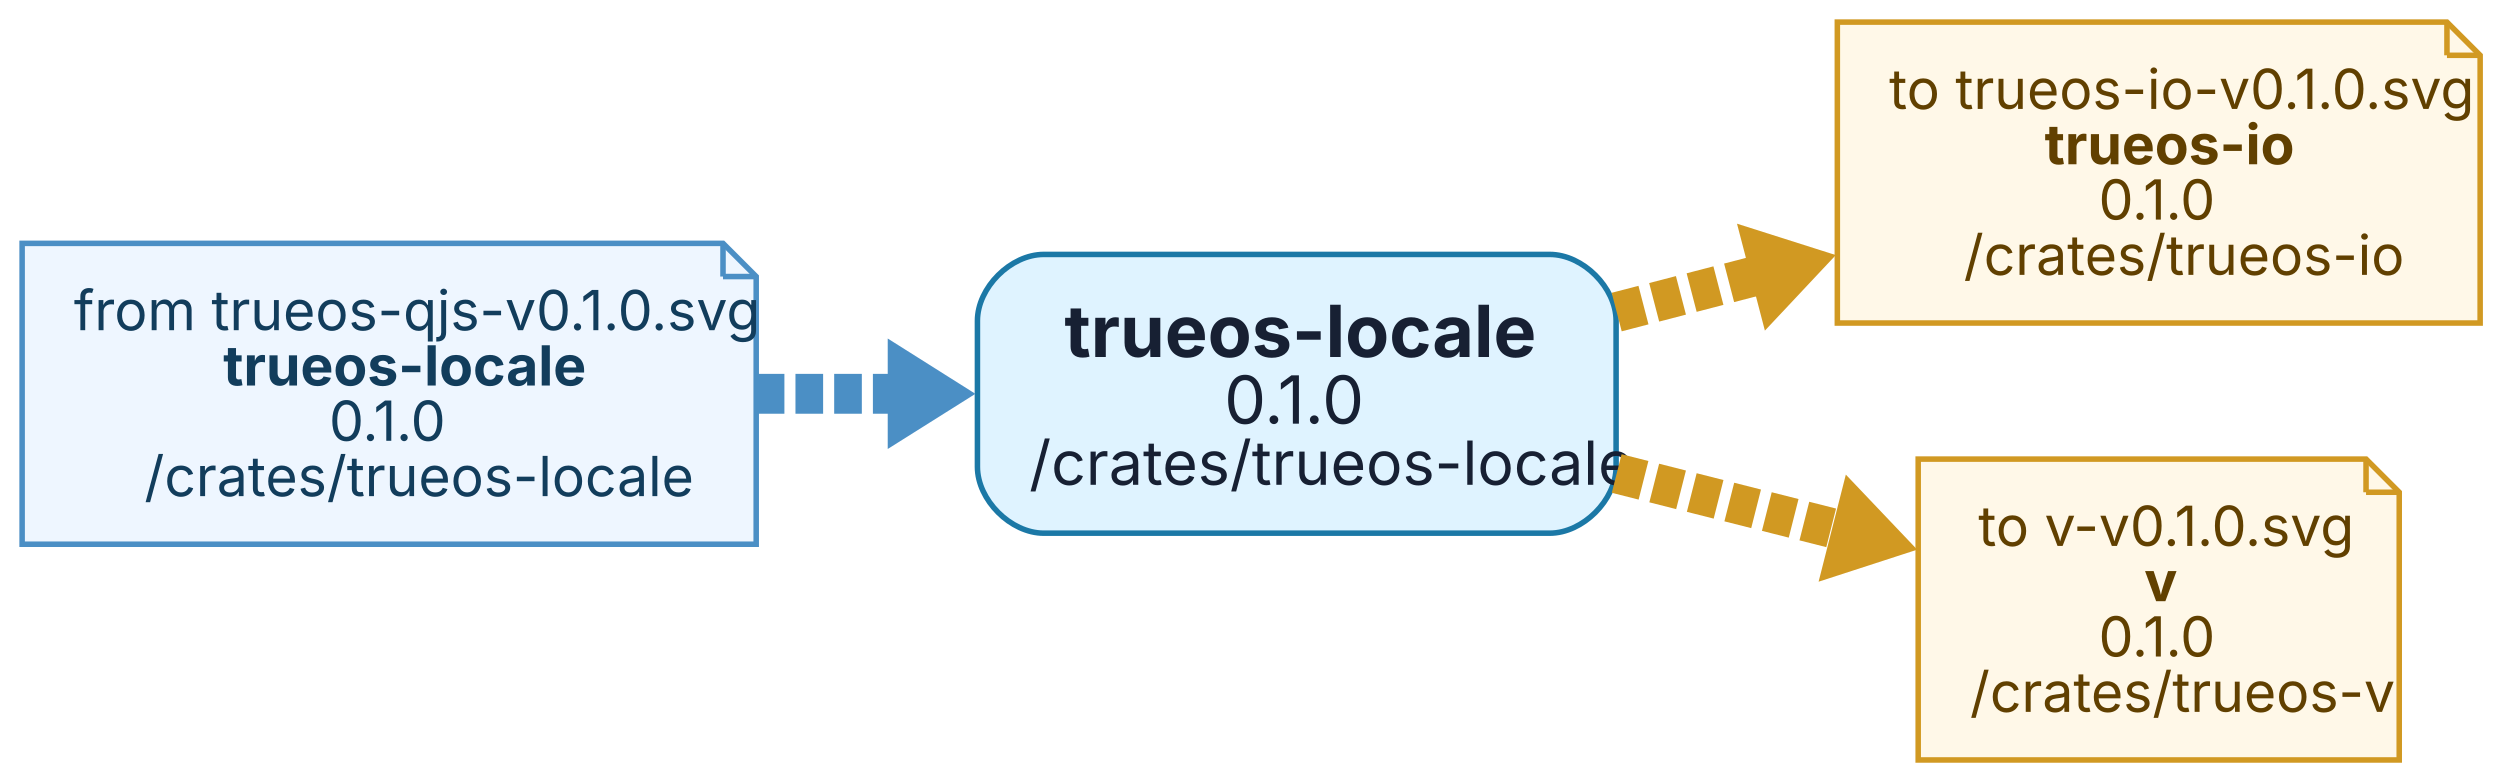
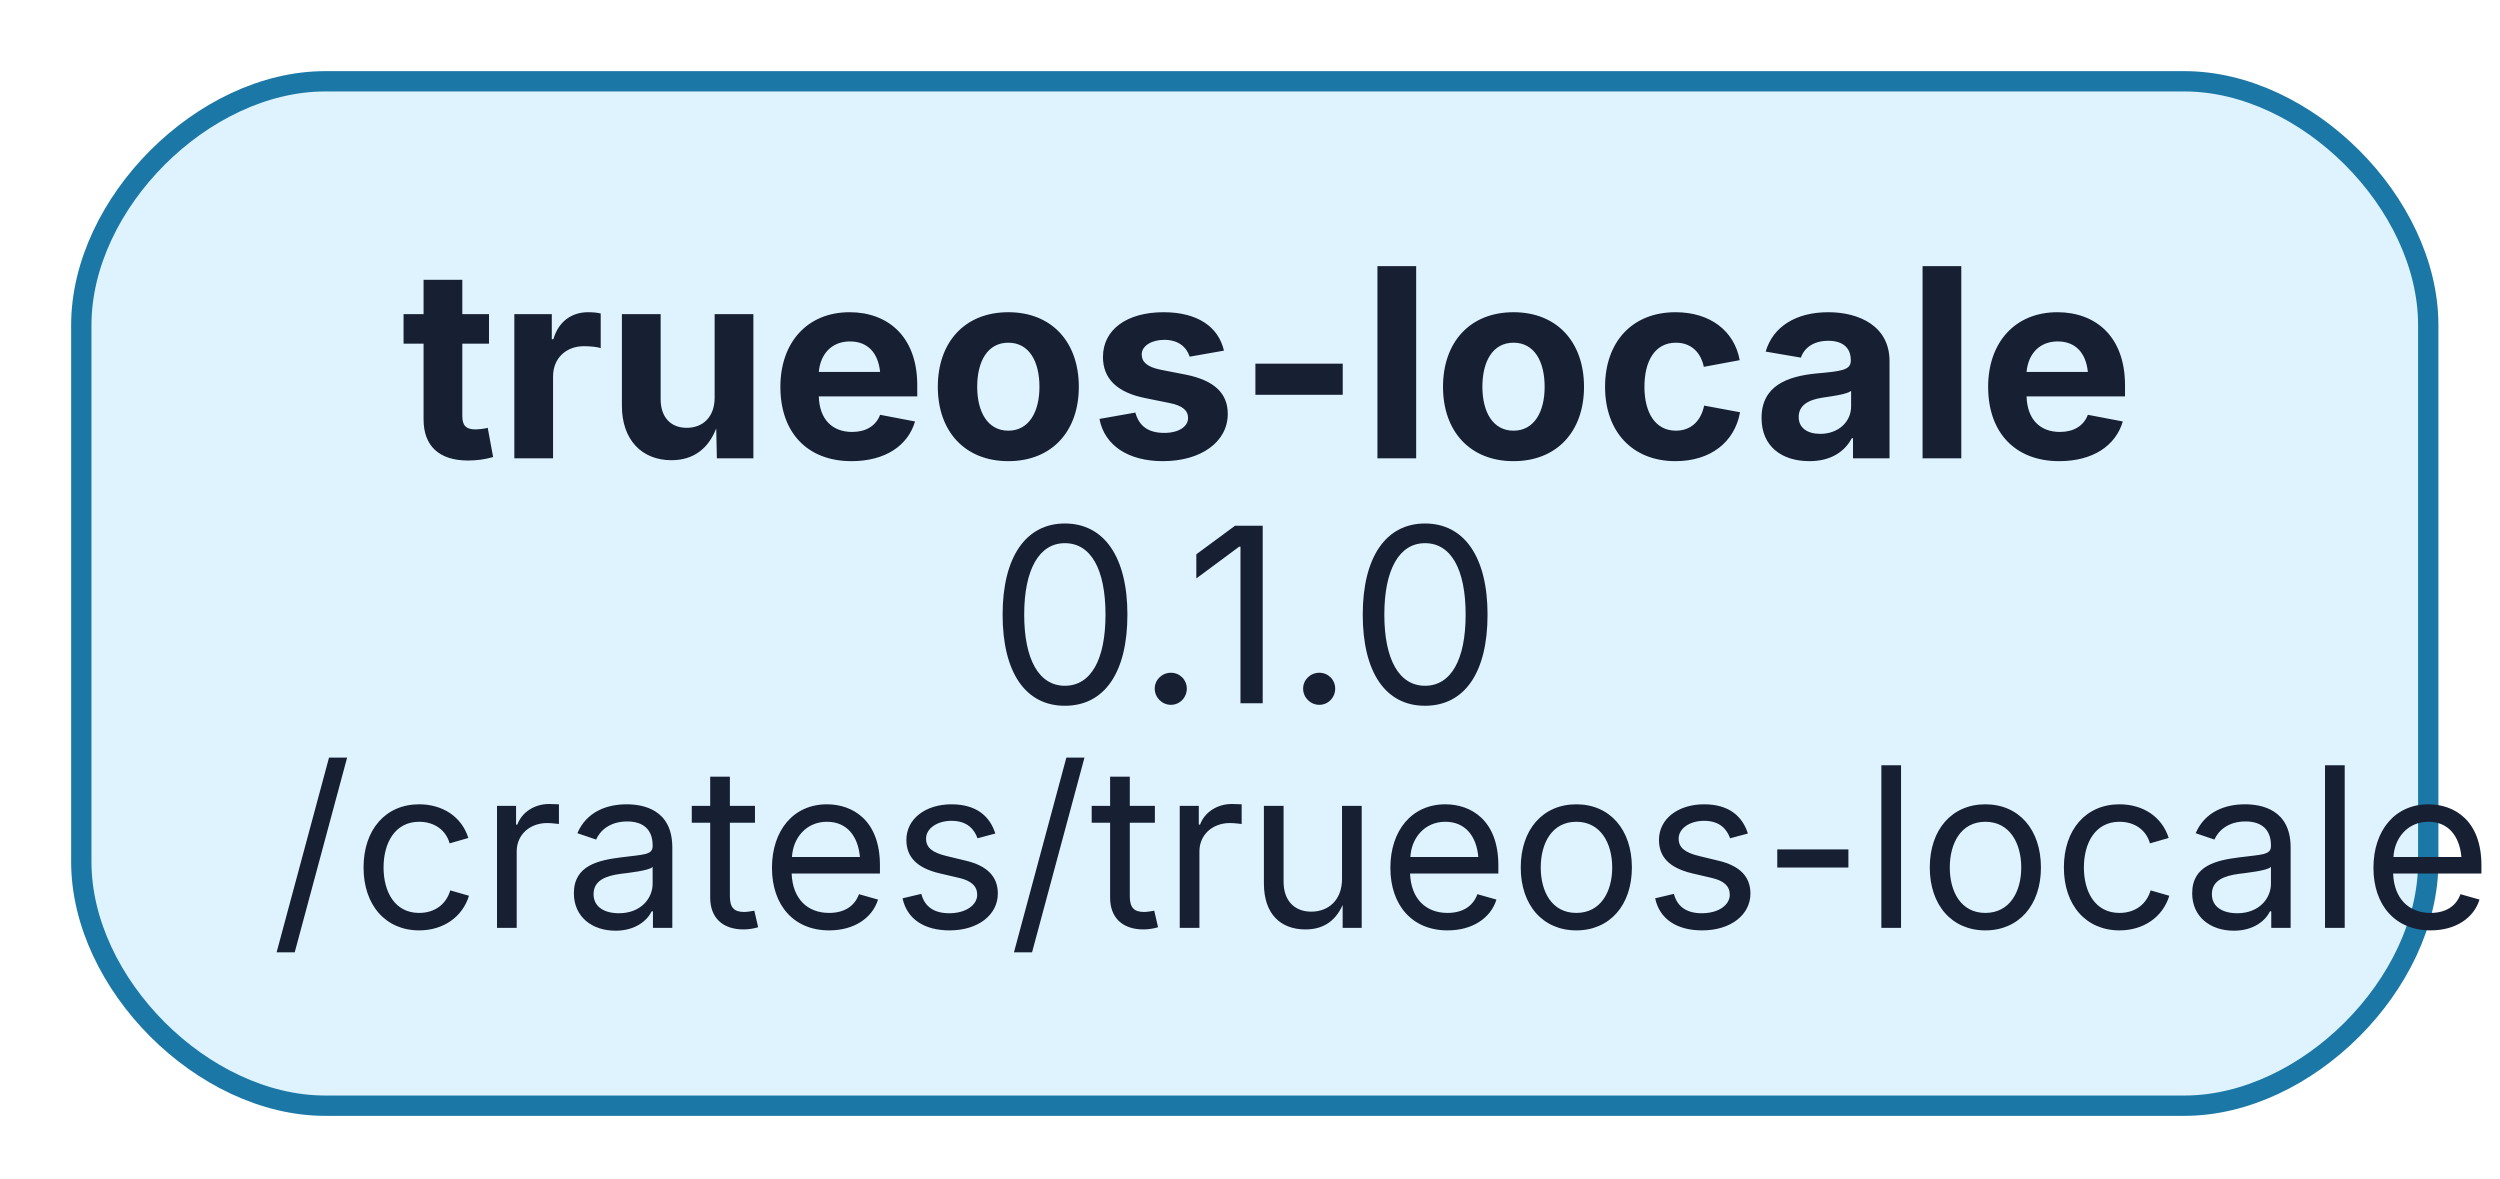
- <svg xmlns="http://www.w3.org/2000/svg" width="452pt" height="141pt" viewBox="0.00 0.00 452.00 141.00">
-   <g id="graph0" class="graph" transform="scale(1 1) rotate(0) translate(4 137.4)">
-     <polygon fill="white" stroke="none" points="-4,4 -4,-137.4 448.41,-137.4 448.41,4 -4,4" />
+ <svg xmlns="http://www.w3.org/2000/svg" width="123pt" height="58pt" viewBox="0.00 0.00 123.00 58.00">
+   <g id="graph0" class="graph" transform="scale(1 1) rotate(0) translate(4 54.4)">
+     <polygon fill="white" stroke="none" points="-4,4 -4,-54.4 119.47,-54.4 119.47,4 -4,4" />
    <g id="node1" class="node">
-       <path fill="#dff3ff" stroke="#1b78a6" d="M276.19,-91.4C276.19,-91.4 184.72,-91.4 184.72,-91.4 178.72,-91.4 172.72,-85.4 172.72,-79.4 172.72,-79.4 172.72,-53 172.72,-53 172.72,-47 178.72,-41 184.72,-41 184.72,-41 276.19,-41 276.19,-41 282.19,-41 288.19,-47 288.19,-53 288.19,-53 288.19,-79.4 288.19,-79.4 288.19,-85.4 282.19,-91.4 276.19,-91.4" />
-       <text xml:space="preserve" text-anchor="start" x="188.45" y="-72.85" font-family="Inter,Arial" font-weight="bold" font-size="13.00" fill="#172033">trueos-locale</text>
-       <text xml:space="preserve" text-anchor="start" x="217.33" y="-60.8" font-family="Inter,Arial" font-size="12.00" fill="#172033">0.1.0</text>
-       <text xml:space="preserve" text-anchor="start" x="182.08" y="-49.75" font-family="Inter,Arial" font-size="11.00" fill="#172033">/crates/trueos-locale</text>
-     </g>
-     <g id="node2" class="node">
-       <polygon fill="#fff8e8" stroke="#d19922" points="438.41,-133.4 328.19,-133.4 328.19,-79 444.41,-79 444.41,-127.4 438.41,-133.4" />
-       <polyline fill="none" stroke="#d19922" points="438.41,-133.4 438.41,-127.4" />
-       <polyline fill="none" stroke="#d19922" points="444.41,-127.4 438.41,-127.4" />
-       <text xml:space="preserve" text-anchor="start" x="337.55" y="-117.7" font-family="Inter,Arial" font-size="10.00" fill="#614000">to trueos-io-v0.1.0.svg</text>
-       <text xml:space="preserve" text-anchor="start" x="365.67" y="-107.7" font-family="Inter,Arial" font-weight="bold" font-size="10.00" fill="#614000">trueos-io</text>
-       <text xml:space="preserve" text-anchor="start" x="375.42" y="-97.7" font-family="Inter,Arial" font-size="10.00" fill="#614000">0.1.0</text>
-       <text xml:space="preserve" text-anchor="start" x="351.05" y="-87.7" font-family="Inter,Arial" font-size="10.00" fill="#614000">/crates/trueos-io</text>
-     </g>
-     <g id="edge1" class="edge">
-       <path fill="none" stroke="#d19922" stroke-width="7.2" stroke-dasharray="5,2" d="M288.3,-80.98C297.39,-83.34 306.88,-85.81 316.22,-88.24" />
-       <polygon fill="#d19922" stroke="#d19922" stroke-width="7.2" points="315.18,-91.55 321.38,-89.58 316.93,-84.84 315.18,-91.55" />
-     </g>
-     <g id="node3" class="node">
-       <polygon fill="#fff8e8" stroke="#d19922" points="423.78,-54.4 342.81,-54.4 342.81,0 429.78,0 429.78,-48.4 423.78,-54.4" />
-       <polyline fill="none" stroke="#d19922" points="423.78,-54.4 423.78,-48.4" />
-       <polyline fill="none" stroke="#d19922" points="429.78,-48.4 423.78,-48.4" />
-       <text xml:space="preserve" text-anchor="start" x="353.67" y="-38.7" font-family="Inter,Arial" font-size="10.00" fill="#614000">to v-v0.1.0.svg</text>
-       <text xml:space="preserve" text-anchor="start" x="383.67" y="-28.7" font-family="Inter,Arial" font-weight="bold" font-size="10.00" fill="#614000">v</text>
-       <text xml:space="preserve" text-anchor="start" x="375.42" y="-18.7" font-family="Inter,Arial" font-size="10.00" fill="#614000">0.1.0</text>
-       <text xml:space="preserve" text-anchor="start" x="352.17" y="-8.7" font-family="Inter,Arial" font-size="10.00" fill="#614000">/crates/trueos-v</text>
-     </g>
-     <g id="edge2" class="edge">
-       <path fill="none" stroke="#d19922" stroke-width="7.2" stroke-dasharray="5,2" d="M288.3,-51.79C302.21,-48.26 317.05,-44.5 330.84,-41.01" />
-       <polygon fill="#d19922" stroke="#d19922" stroke-width="7.2" points="331.61,-44.39 336.09,-39.68 329.9,-37.67 331.61,-44.39" />
-     </g>
-     <g id="node4" class="node">
-       <polygon fill="#eef6ff" stroke="#4b8fc5" points="126.72,-93.4 0,-93.4 0,-39 132.72,-39 132.72,-87.4 126.72,-93.4" />
-       <polyline fill="none" stroke="#4b8fc5" points="126.72,-93.4 126.72,-87.4" />
-       <polyline fill="none" stroke="#4b8fc5" points="132.72,-87.4 126.72,-87.4" />
-       <text xml:space="preserve" text-anchor="start" x="9.36" y="-77.7" font-family="Inter,Arial" font-size="10.00" fill="#123d5c">from trueos-qjs-v0.1.0.svg</text>
-       <text xml:space="preserve" text-anchor="start" x="36.36" y="-67.7" font-family="Inter,Arial" font-weight="bold" font-size="10.00" fill="#123d5c">trueos-locale</text>
-       <text xml:space="preserve" text-anchor="start" x="55.49" y="-57.7" font-family="Inter,Arial" font-size="10.00" fill="#123d5c">0.1.0</text>
-       <text xml:space="preserve" text-anchor="start" x="22.11" y="-47.7" font-family="Inter,Arial" font-size="10.00" fill="#123d5c">/crates/trueos-locale</text>
-     </g>
-     <g id="edge3" class="edge">
-       <path fill="none" stroke="#4b8fc5" stroke-width="7.2" stroke-dasharray="5,2" d="M132.82,-66.2C141.82,-66.2 151.09,-66.2 160.16,-66.2" />
-       <polygon fill="#4b8fc5" stroke="#4b8fc5" stroke-width="7.2" points="160.1,-69.67 165.6,-66.2 160.1,-62.74 160.1,-69.67" />
+       <path fill="#dff3ff" stroke="#1b78a6" d="M103.47,-50.4C103.47,-50.4 12,-50.4 12,-50.4 6,-50.4 0,-44.4 0,-38.4 0,-38.4 0,-12 0,-12 0,-6 6,0 12,0 12,0 103.47,0 103.47,0 109.47,0 115.47,-6 115.47,-12 115.47,-12 115.47,-38.4 115.47,-38.4 115.47,-44.4 109.47,-50.4 103.47,-50.4" />
+       <text xml:space="preserve" text-anchor="start" x="15.73" y="-31.85" font-family="Inter,Arial" font-weight="bold" font-size="13.00" fill="#172033">trueos-locale</text>
+       <text xml:space="preserve" text-anchor="start" x="44.61" y="-19.8" font-family="Inter,Arial" font-size="12.00" fill="#172033">0.1.0</text>
+       <text xml:space="preserve" text-anchor="start" x="9.36" y="-8.75" font-family="Inter,Arial" font-size="11.00" fill="#172033">/crates/trueos-locale</text>
    </g>
  </g>
</svg>
